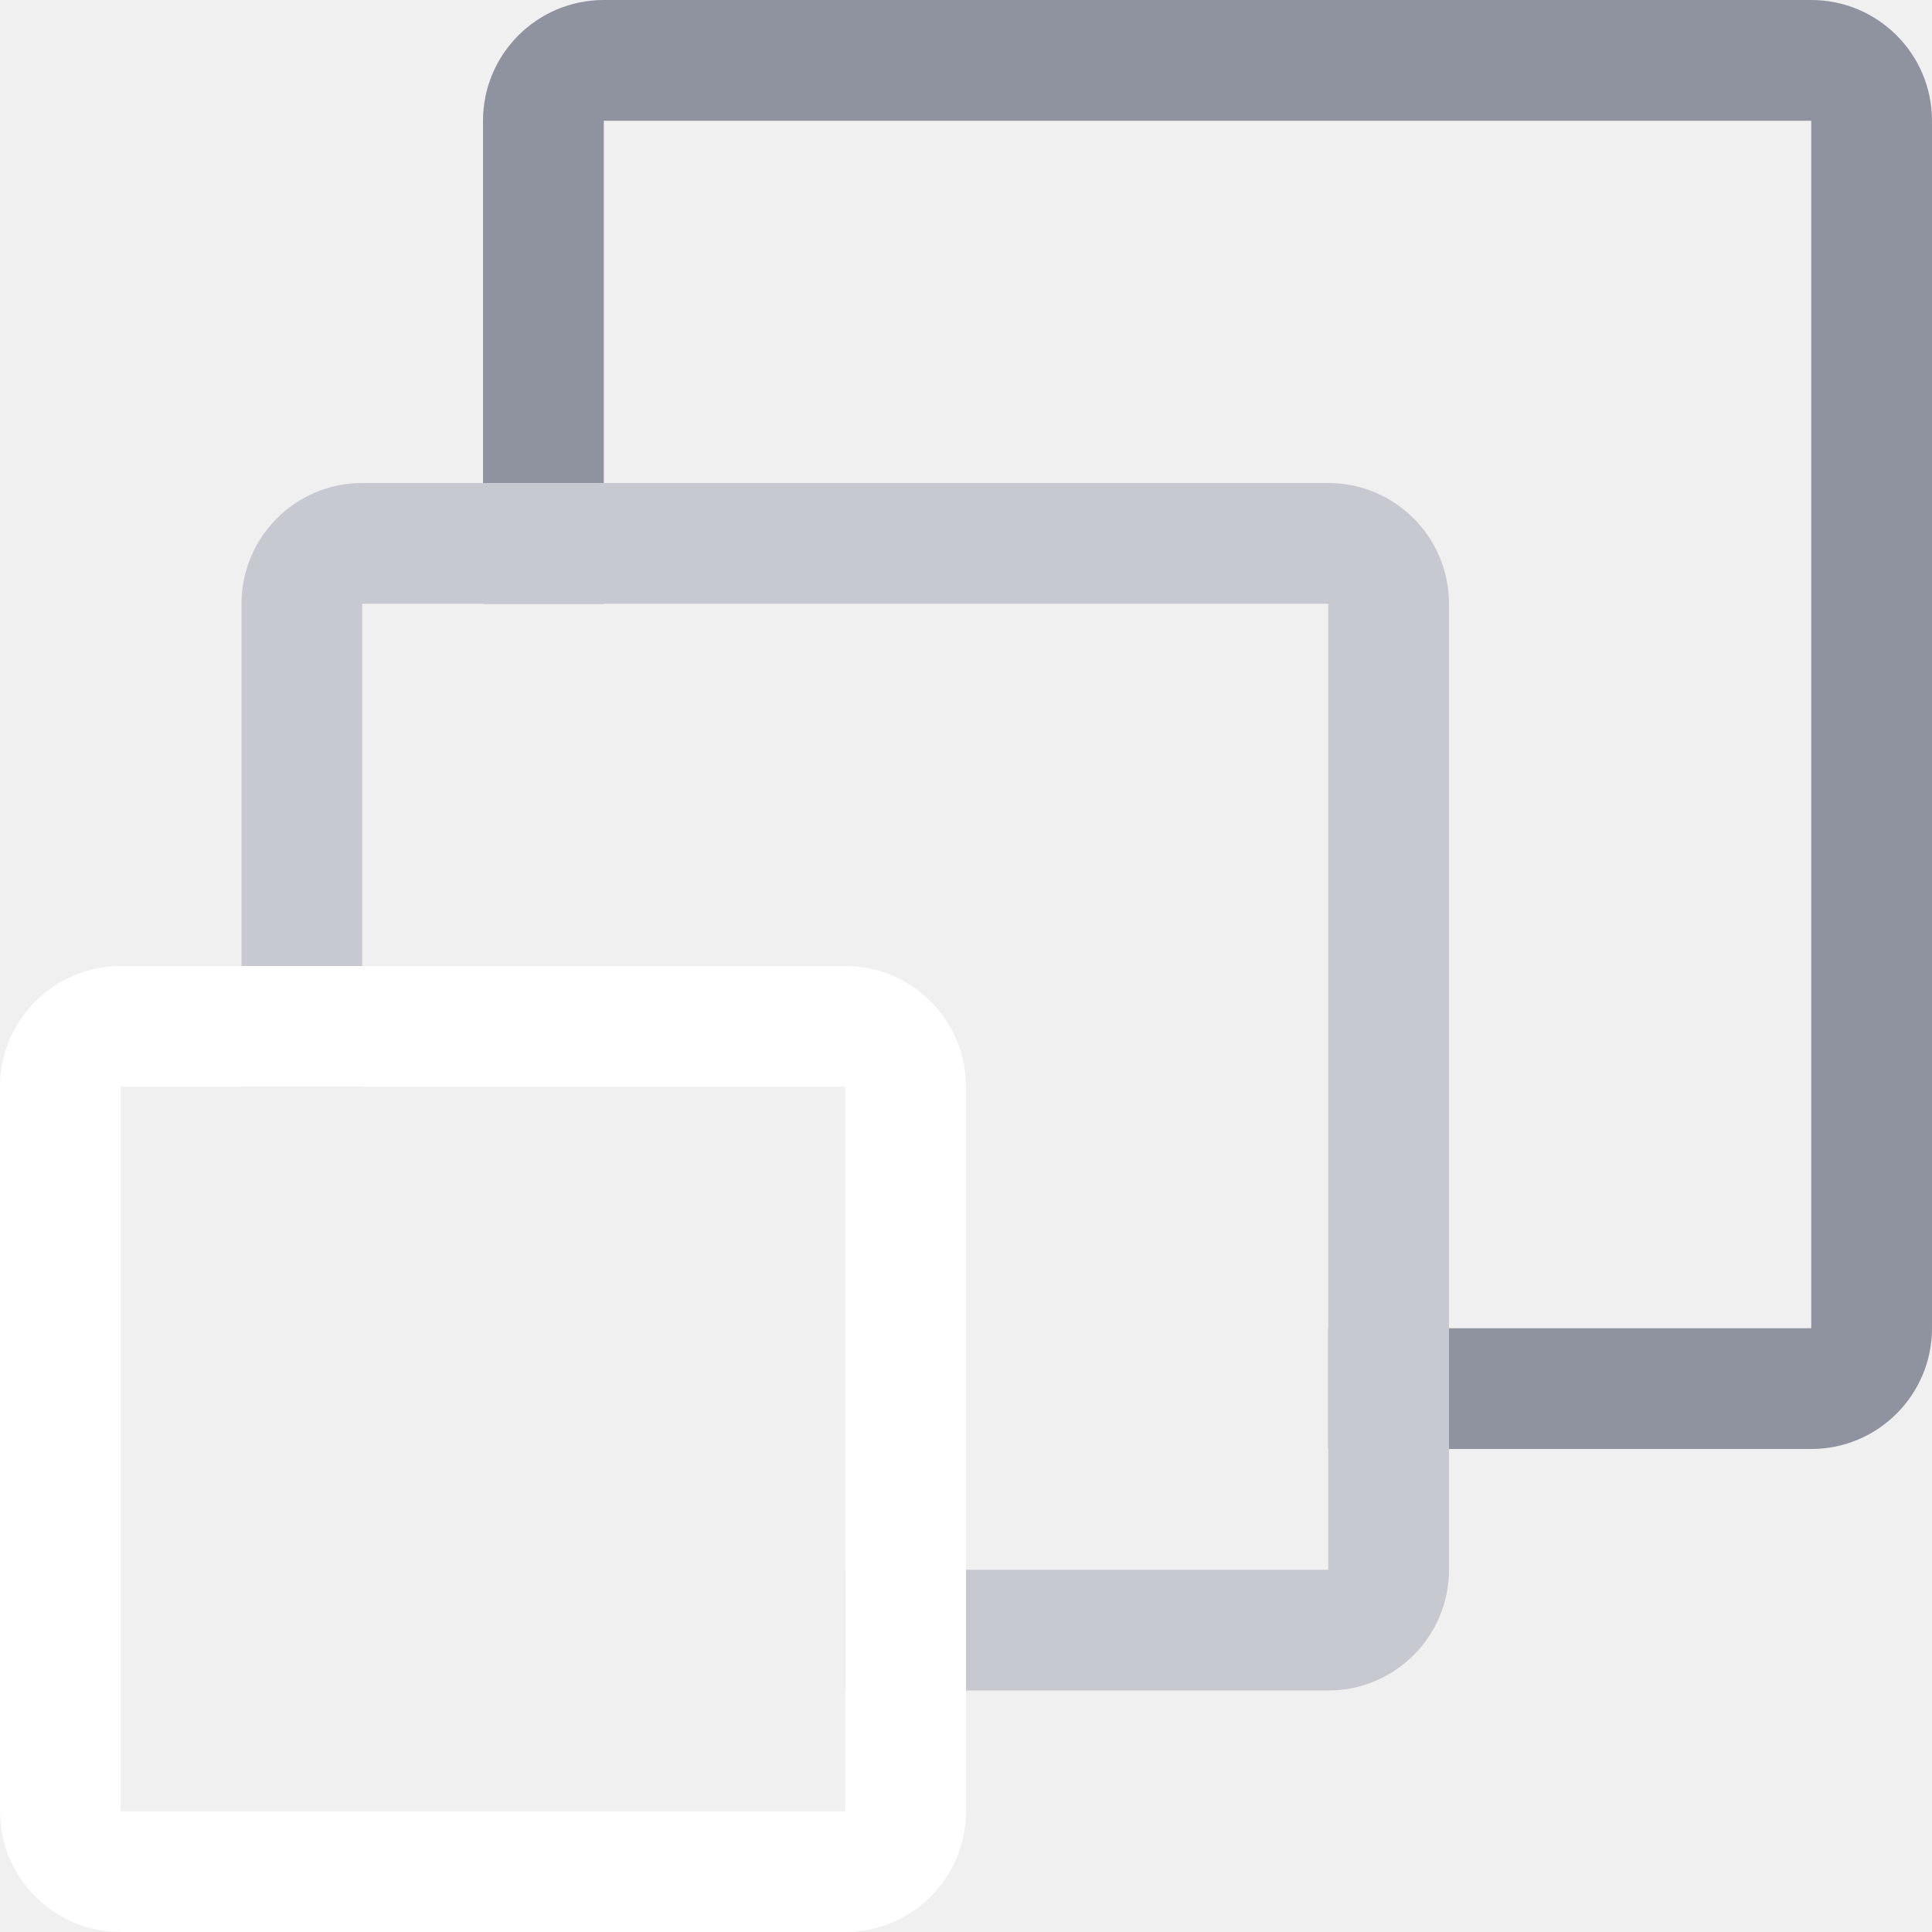
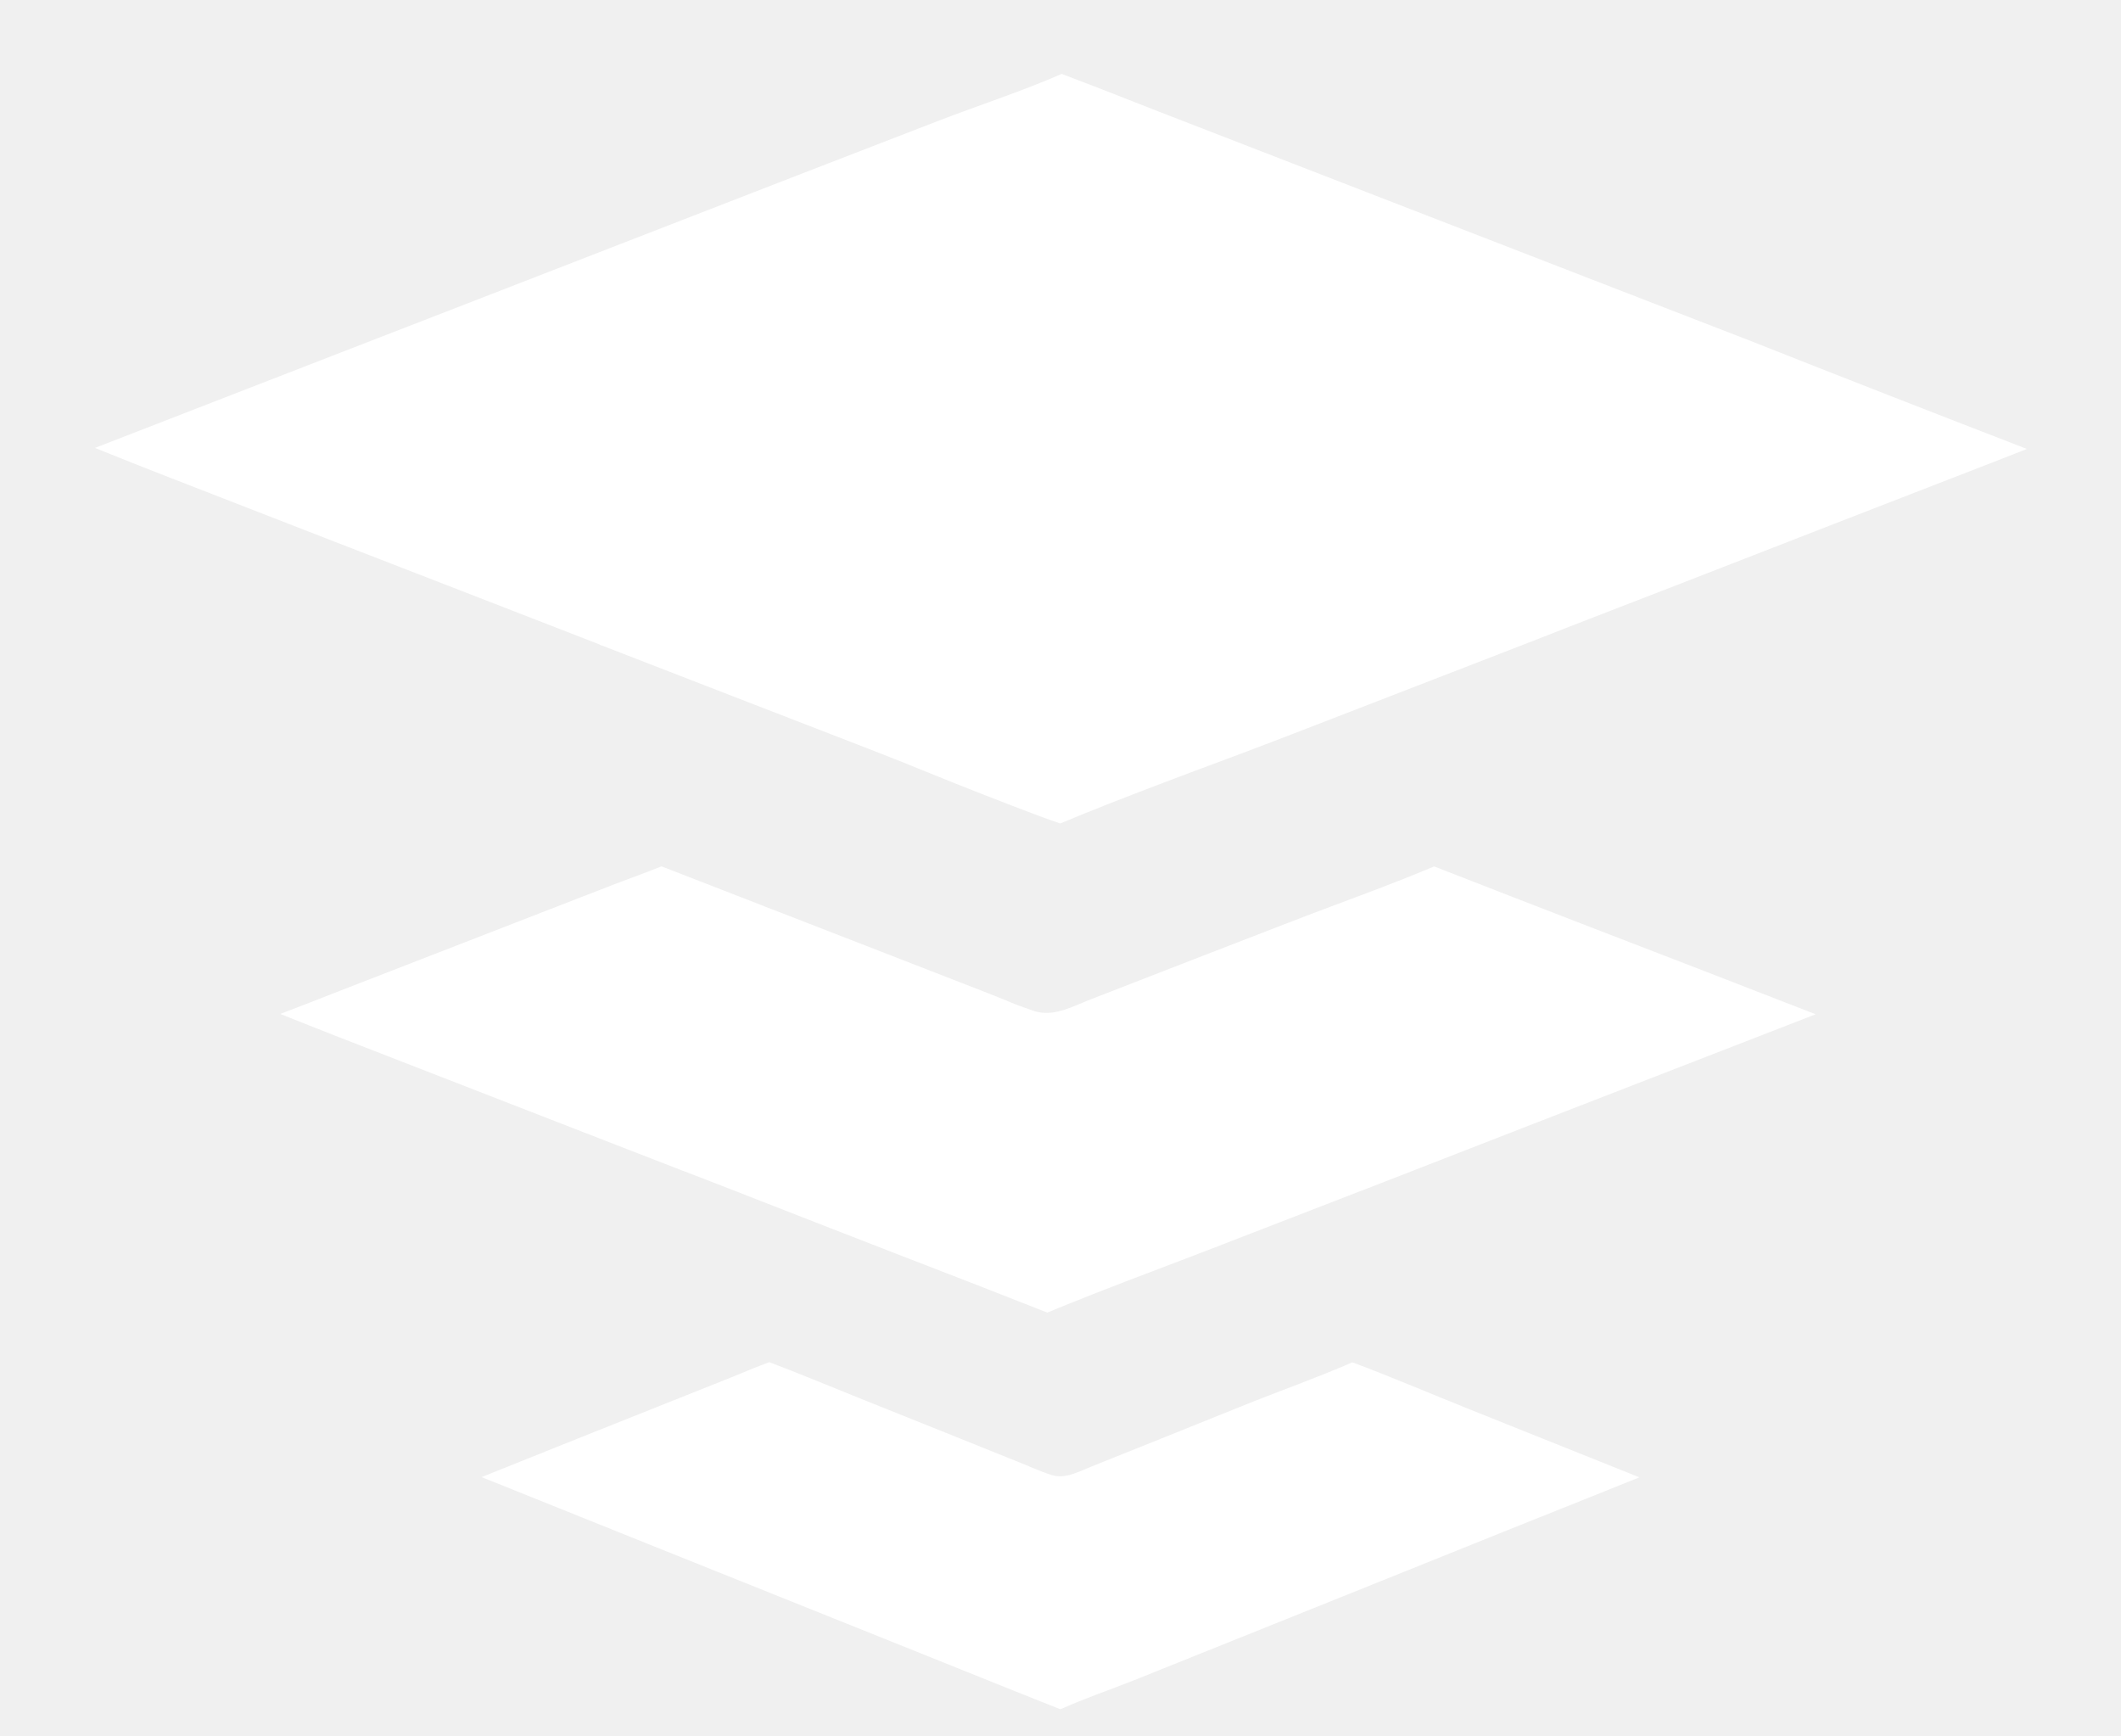
- <svg xmlns="http://www.w3.org/2000/svg" width="16px" height="16px" viewBox="0 0 16 16" version="1.1">
-   <g id="Symbols" stroke="none" strokeWidth="1" fill="none" fillRule="evenodd">
-     <g id="atoms/icons/collapse" transform="translate(-9, -9)">
-       <g id="collapse-windows" transform="translate(9, 9)">
-         <path d="M11,12 L11,11 L15,11 L15,1 L5,1 L5,5 L4,5 L4,8 L4,1 C4,0.448 4.448,1.01453063e-16 5,0 L15,0 C15.552,-1.01453063e-16 16,0.448 16,1 L16,11 C16,11.552 15.552,12 15,12 L11,12 Z" id="Combined-Shape" fill="#8E939F" />
-         <path d="M7,14 L7,13 L11,13 L11,5 L3,5 L3,9 L2,9 L2,11 L2,5 C2,4.448 2.448,4 3,4 L11,4 C11.552,4 12,4.448 12,5 L12,13 C12,13.552 11.552,14 11,14 L7,14 Z" id="Combined-Shape" fill="#C6C9CF" />
-         <path d="M1,8 L7,8 C7.552,8 8,8.448 8,9 L8,15 C8,15.552 7.552,16 7,16 L1,16 C0.448,16 6.76353751e-17,15.552 0,15 L0,9 C-6.76353751e-17,8.448 0.448,8 1,8 Z M1,9 L1,15 L7,15 L7,9 L1,9 Z" id="Combined-Shape" fill="#FFFFFF" />
-       </g>
-     </g>
+ <svg xmlns="http://www.w3.org/2000/svg" width="22" height="18" viewBox="0 0 26 22" className="finsemble-toolbar-window-controls">
+   <g fill="none" fillRule="evenodd">
+     <path d="M-3-5h32v32H-3z" />
+     <path fill="#FFF" d="M20.339 18.727c-.606.244-1.215.487-1.822.73-.817.33-1.635.657-2.452.986l-2.13.855c-.31.123-.632.232-.936.369-.243-.095-.487-.194-.73-.291-.676-.273-1.353-.542-2.03-.815l-2.452-.983-2.126-.854.569-.228c.866-.349 1.732-.69 2.598-1.037.158-.065.32-.133.48-.192.381.143.764.305 1.147.458l1.083.434.91.366c.07.026.137.057.206.085.076.032.153.062.231.087.176.057.35-.045.51-.108.633-.252 1.265-.508 1.897-.762.47-.19.947-.357 1.408-.558.501.187 1.001.402 1.504.603l2.135.855zM22.572 12.857c-.121.047-.242.096-.364.142l-3.17 1.23c-.495.194-.988.383-1.48.576l-.005.002c-.27.106-.54.21-.812.315l-1.566.606c-.168.067-.336.13-.503.194-.566.216-1.136.429-1.698.658l-.14.059a238.905 238.905 0 0 0-1.924-.749c-.67-.261-1.344-.522-2.014-.785-.223-.086-.446-.174-.669-.259l-.02-.007-1.245-.483c-1.037-.402-2.077-.808-3.113-1.21-.248-.096-.492-.195-.74-.293.249-.095.5-.193.747-.29 1.148-.447 2.296-.89 3.445-1.337.213-.083.428-.158.641-.244.424.164.847.33 1.27.493l.034.014c.07.028.139.054.208.08l2.643 1.027c.114.044.231.095.347.141l.203.073c.228.08.434-.017.638-.102l.065-.027 1.302-.506 1.215-.47c.622-.242 1.256-.463 1.87-.722.663.259 1.328.517 1.991.773.954.368 1.9.732 2.845 1.101zM25.252 5.691l-.455.178c-1.33.516-2.66 1.031-3.99 1.55-.624.242-1.245.48-1.864.724l-.006.002a2149.037 2149.037 0 0 1-2.994 1.159c-.227.088-.455.174-.683.26l-.493.184c-.184.07-.371.138-.554.209-.41.156-.813.313-1.216.481-.087-.03-.174-.059-.261-.092a57.7 57.7 0 0 1-1.411-.552c-.044-.019-.085-.035-.128-.052a40.492 40.492 0 0 0-.62-.246c-1.123-.435-2.249-.87-3.374-1.307-.019-.006-.038-.012-.053-.022l-1.543-.599c-1.306-.506-2.615-1.013-3.92-1.522-.309-.12-.62-.243-.928-.368l3.038-1.179c1.365-.53 2.733-1.058 4.099-1.59 1.184-.46 2.37-.92 3.555-1.377.517-.199 1.057-.374 1.564-.595.405.153.813.313 1.219.473 1.128.439 2.259.874 3.388 1.313 1.365.53 2.73 1.058 4.094 1.586 1.174.465 2.355.926 3.536 1.382z" />
  </g>
</svg>
